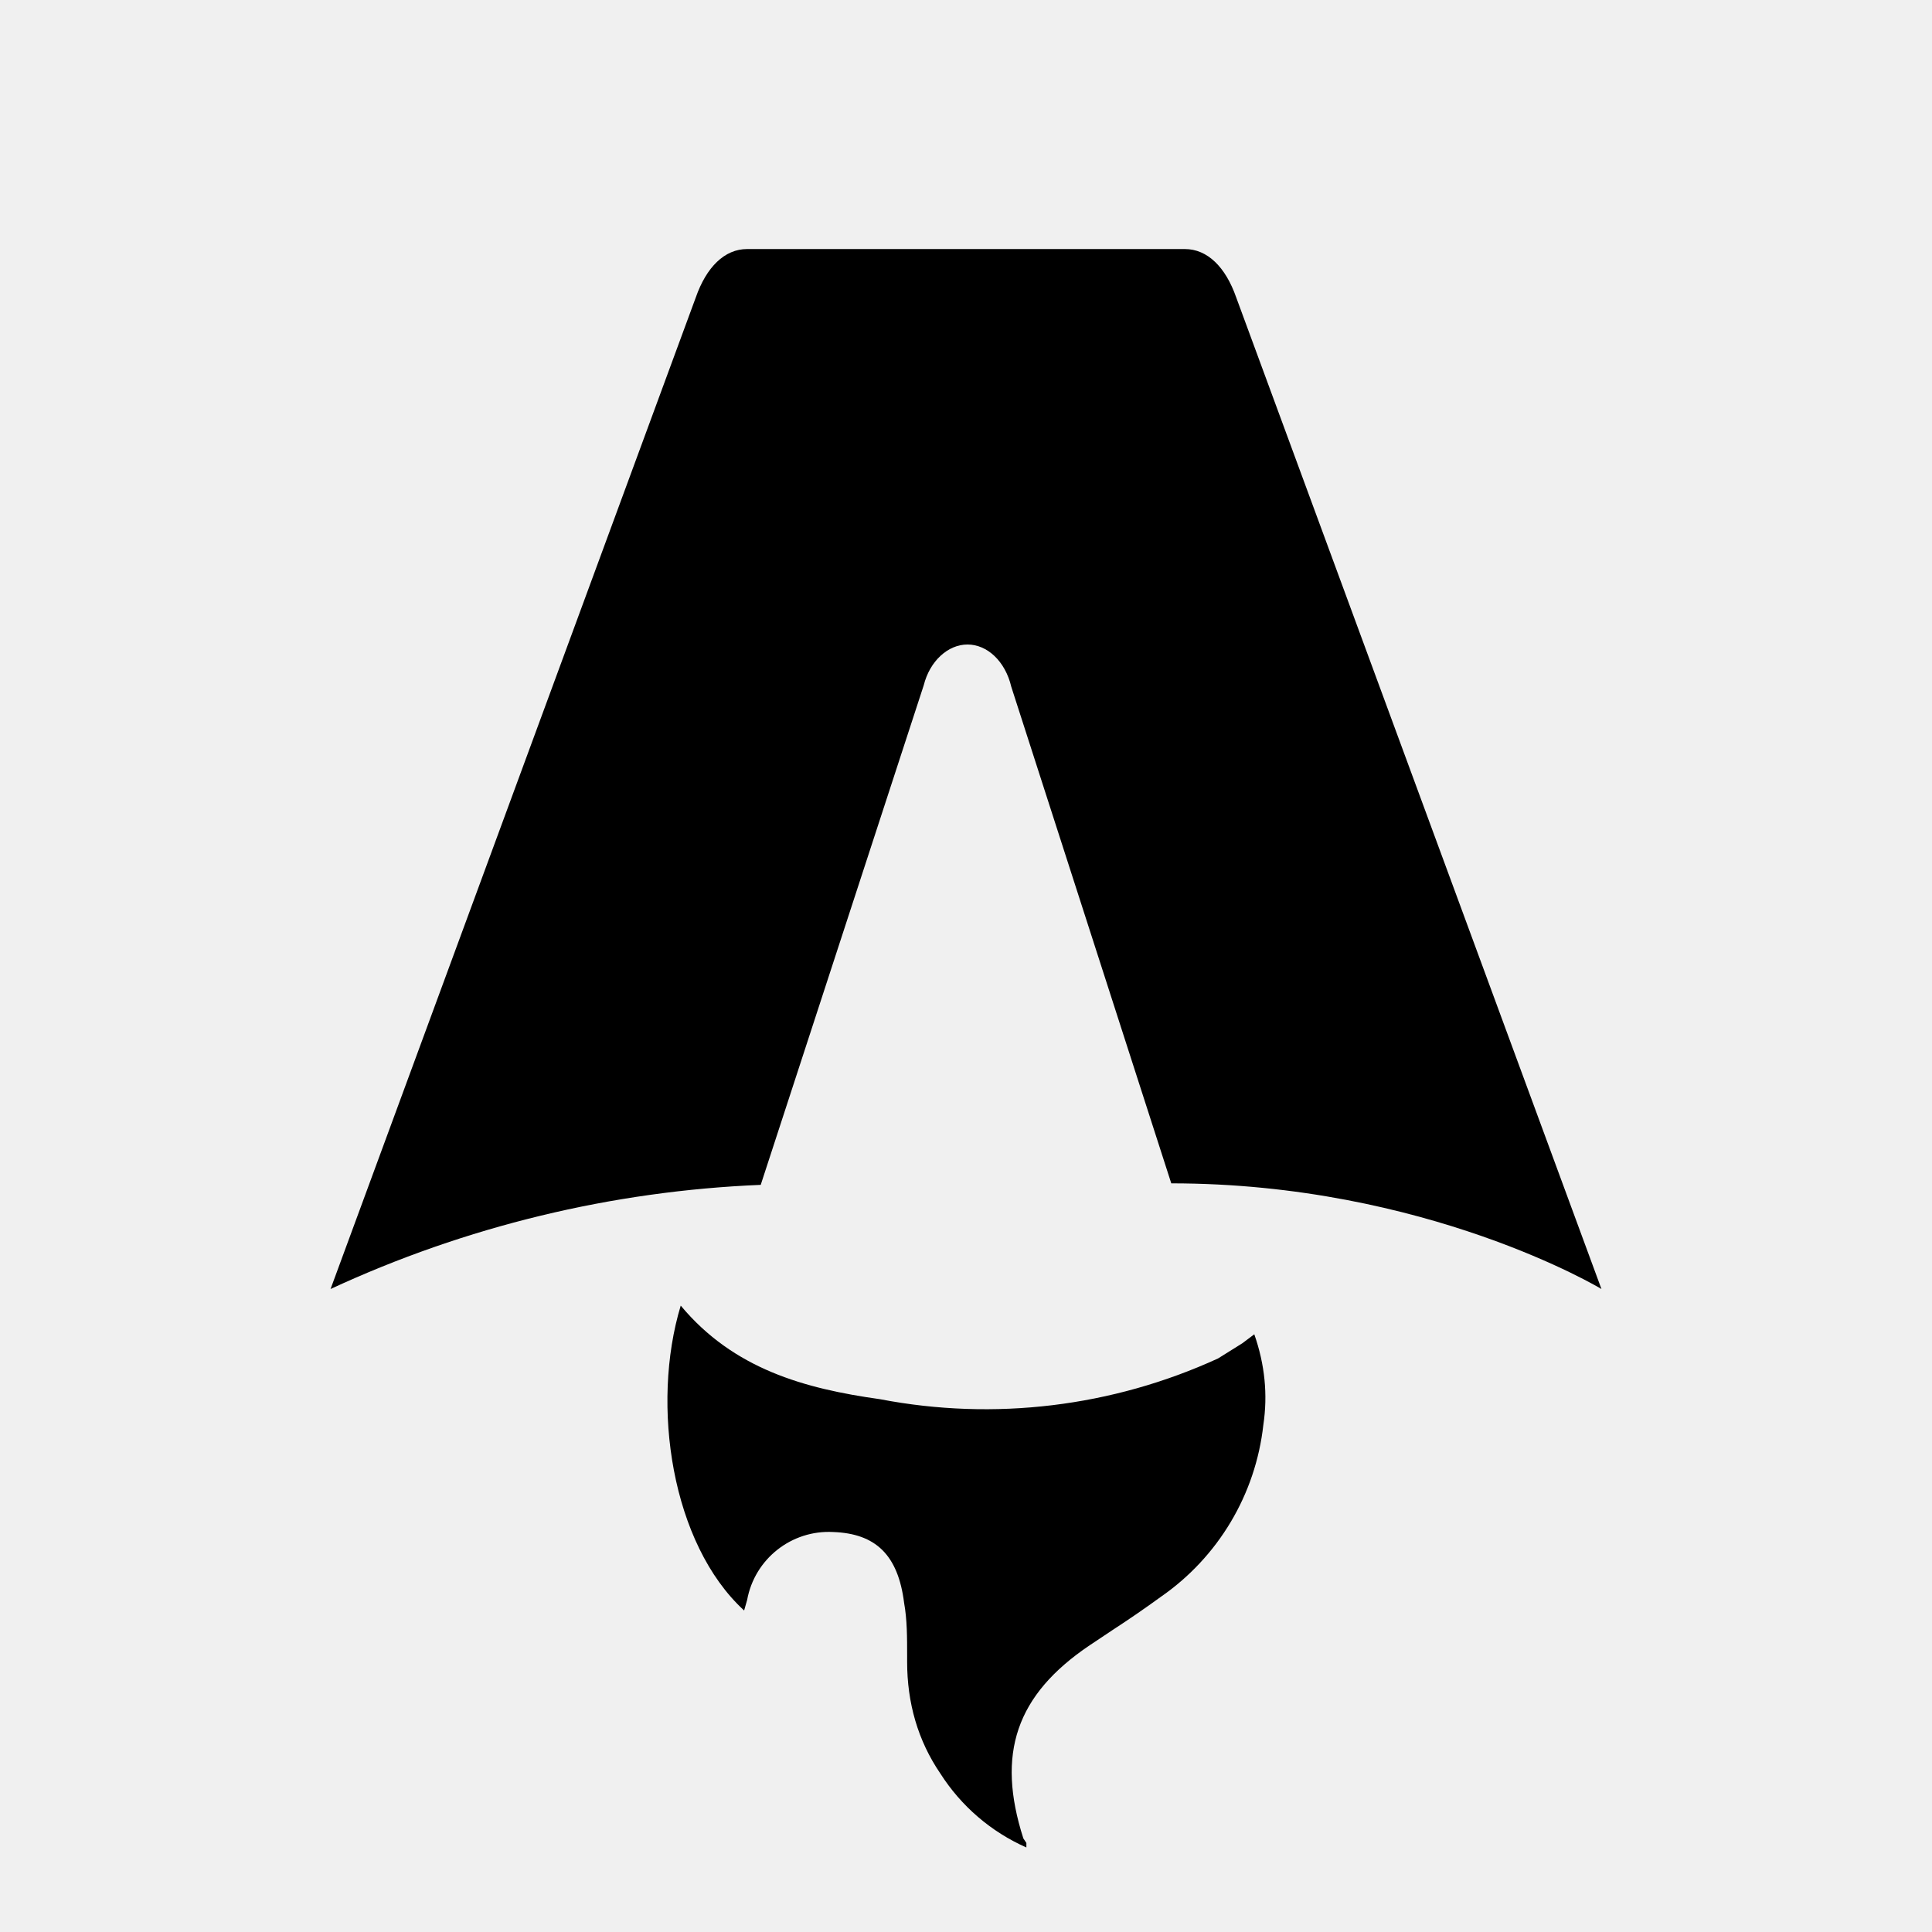
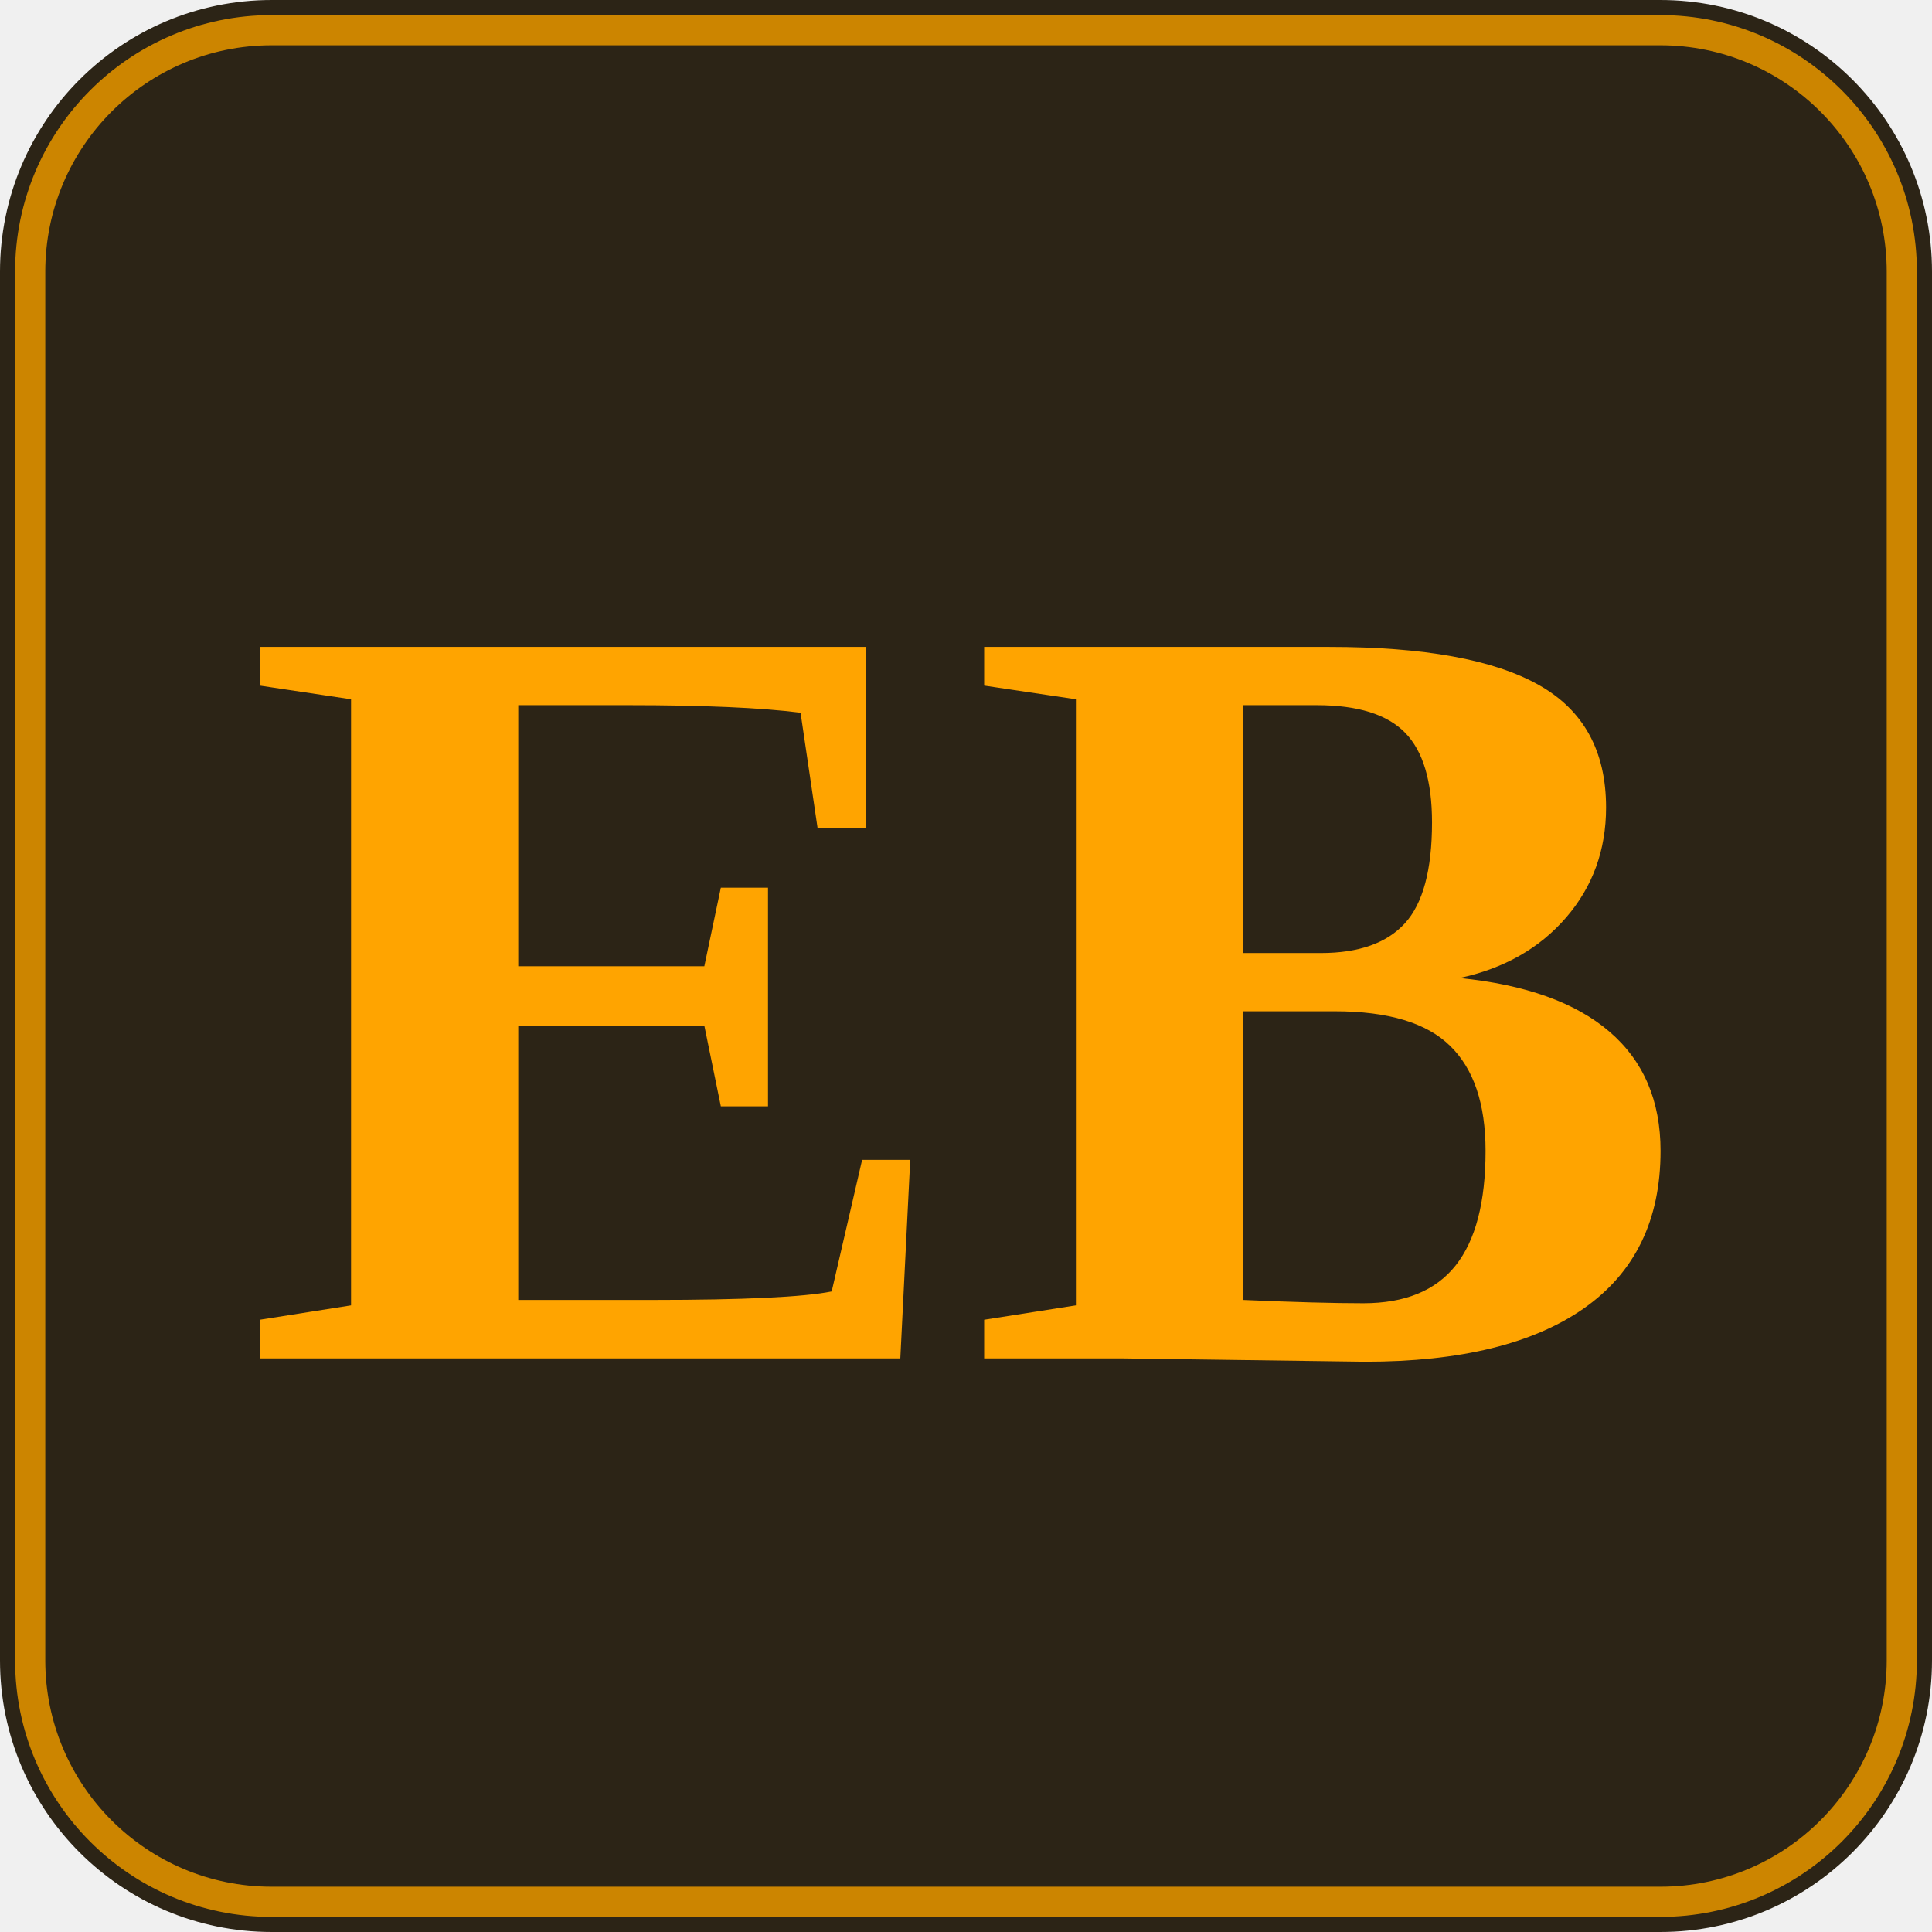
- <svg xmlns="http://www.w3.org/2000/svg" fill="none" viewBox="0 0 128 128">
-   <path d="M50.4 78.5a75.1 75.1 0 0 0-28.5 6.9l24.2-65.7c.7-2 1.9-3.2 3.4-3.2h29c1.5 0 2.7 1.2 3.4 3.2l24.2 65.7s-11.6-7-28.5-7L67 45.5c-.4-1.7-1.6-2.8-2.9-2.8-1.3 0-2.5 1.1-2.9 2.7L50.4 78.5Zm-1.1 28.2Zm-4.2-20.2c-2 6.6-.6 15.8 4.2 20.2a17.5 17.5 0 0 1 .2-.7 5.5 5.5 0 0 1 5.7-4.5c2.8.1 4.3 1.5 4.7 4.7.2 1.1.2 2.3.2 3.5v.4c0 2.7.7 5.2 2.2 7.4a13 13 0 0 0 5.7 4.9v-.3l-.2-.3c-1.8-5.6-.5-9.5 4.4-12.8l1.5-1a73 73 0 0 0 3.2-2.2 16 16 0 0 0 6.8-11.4c.3-2 .1-4-.6-6l-.8.6-1.6 1a37 37 0 0 1-22.4 2.7c-5-.7-9.7-2-13.2-6.2Z" />
-   <style>
-         path { fill: #000; }
-         @media (prefers-color-scheme: dark) {
-             path { fill: #FFF; }
-         }
-     </style>
+ <svg xmlns="http://www.w3.org/2000/svg" viewBox="0 0 128 128">
+   <rect width="128" height="128" rx="18" ry="18" fill="#2c2416" />
+   <rect x="2" y="2" width="124" height="124" rx="16" ry="16" fill="none" stroke="#cc8500" stroke-width="2" />
+   <text x="64" y="90" font-family="Georgia, 'Times New Roman', serif" font-size="72" font-weight="bold" text-anchor="middle" fill="#FFA400">EB</text>
</svg>
